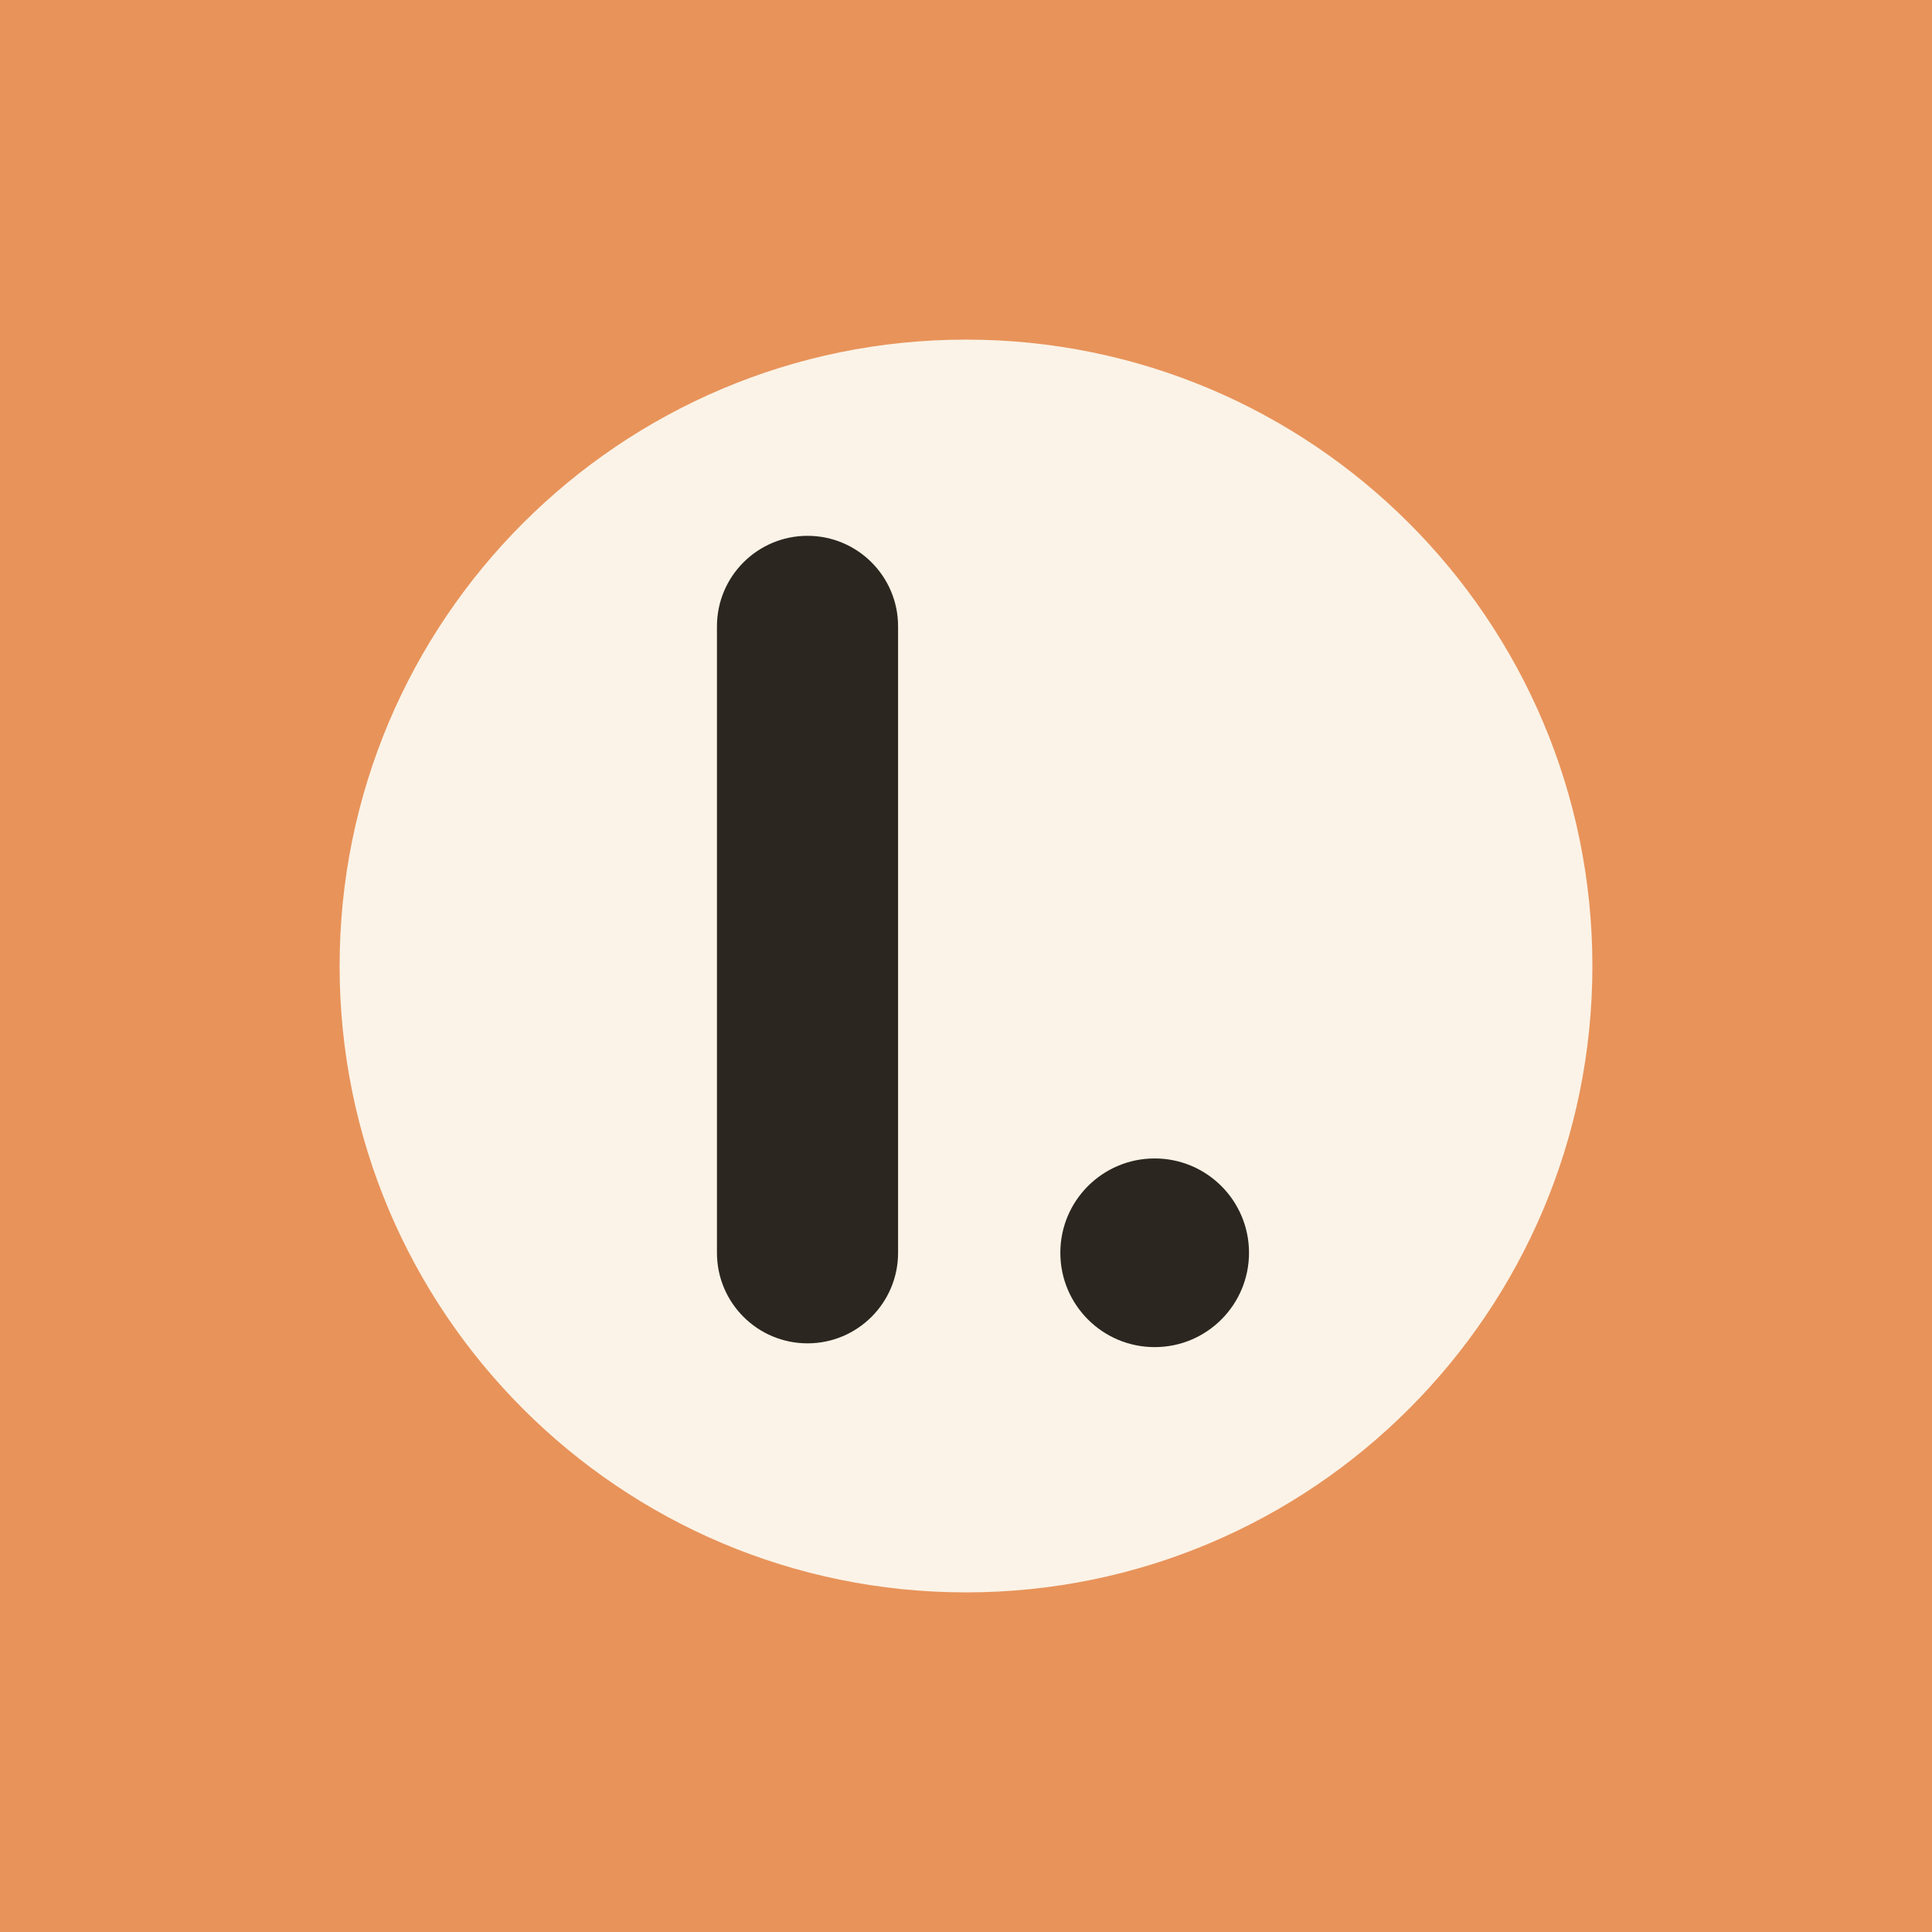
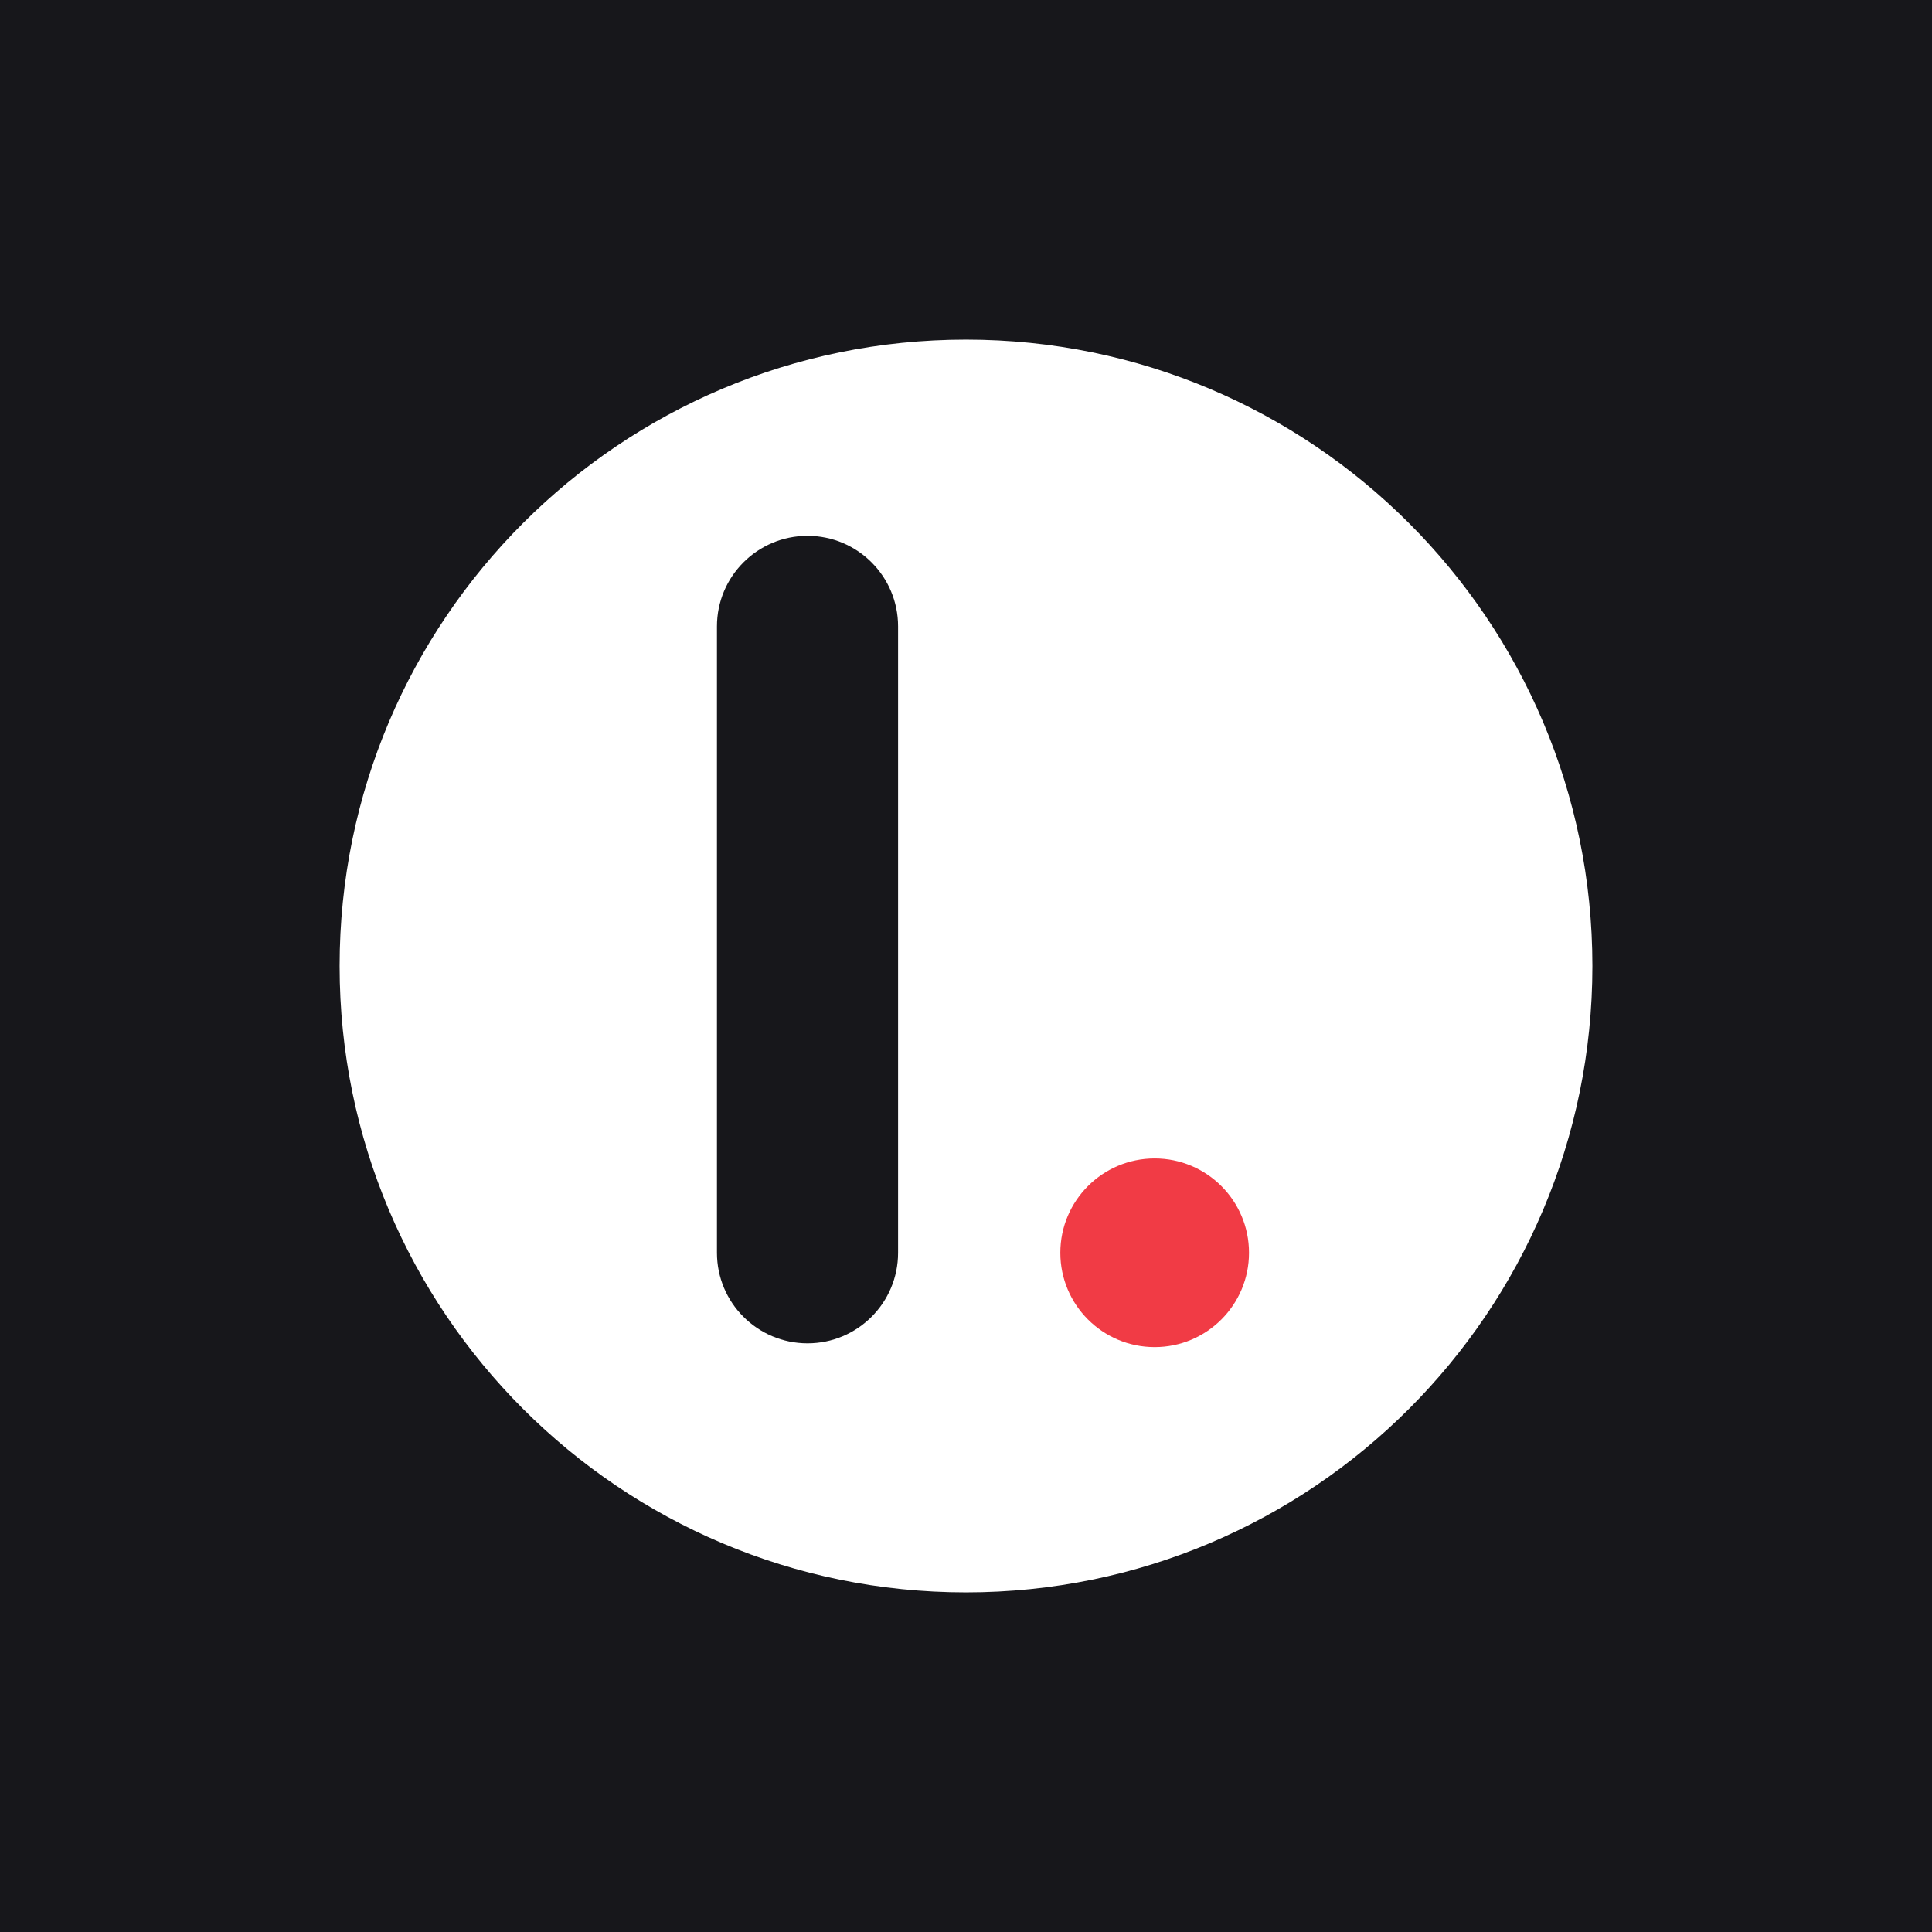
<svg xmlns="http://www.w3.org/2000/svg" viewBox="0 0 512 512" role="img" aria-labelledby="title">
-   <rect width="512" height="512" fill="#E8935A" />
-   <circle cx="256" cy="256" r="166" fill="#FBF3E7" />
-   <rect x="190" y="142" width="48" height="214" rx="24" fill="#2B2620" />
-   <circle cx="306" cy="332" r="25" fill="#2B2620" />
+   <rect width="512" height="512" fill="#17171B" />
+   <circle cx="256" cy="256" r="166" fill="#FFFFFF" />
+   <rect x="190" y="142" width="48" height="214" rx="24" fill="#17171B" />
+   <circle cx="306" cy="332" r="25" fill="#F13B45" />
</svg>
